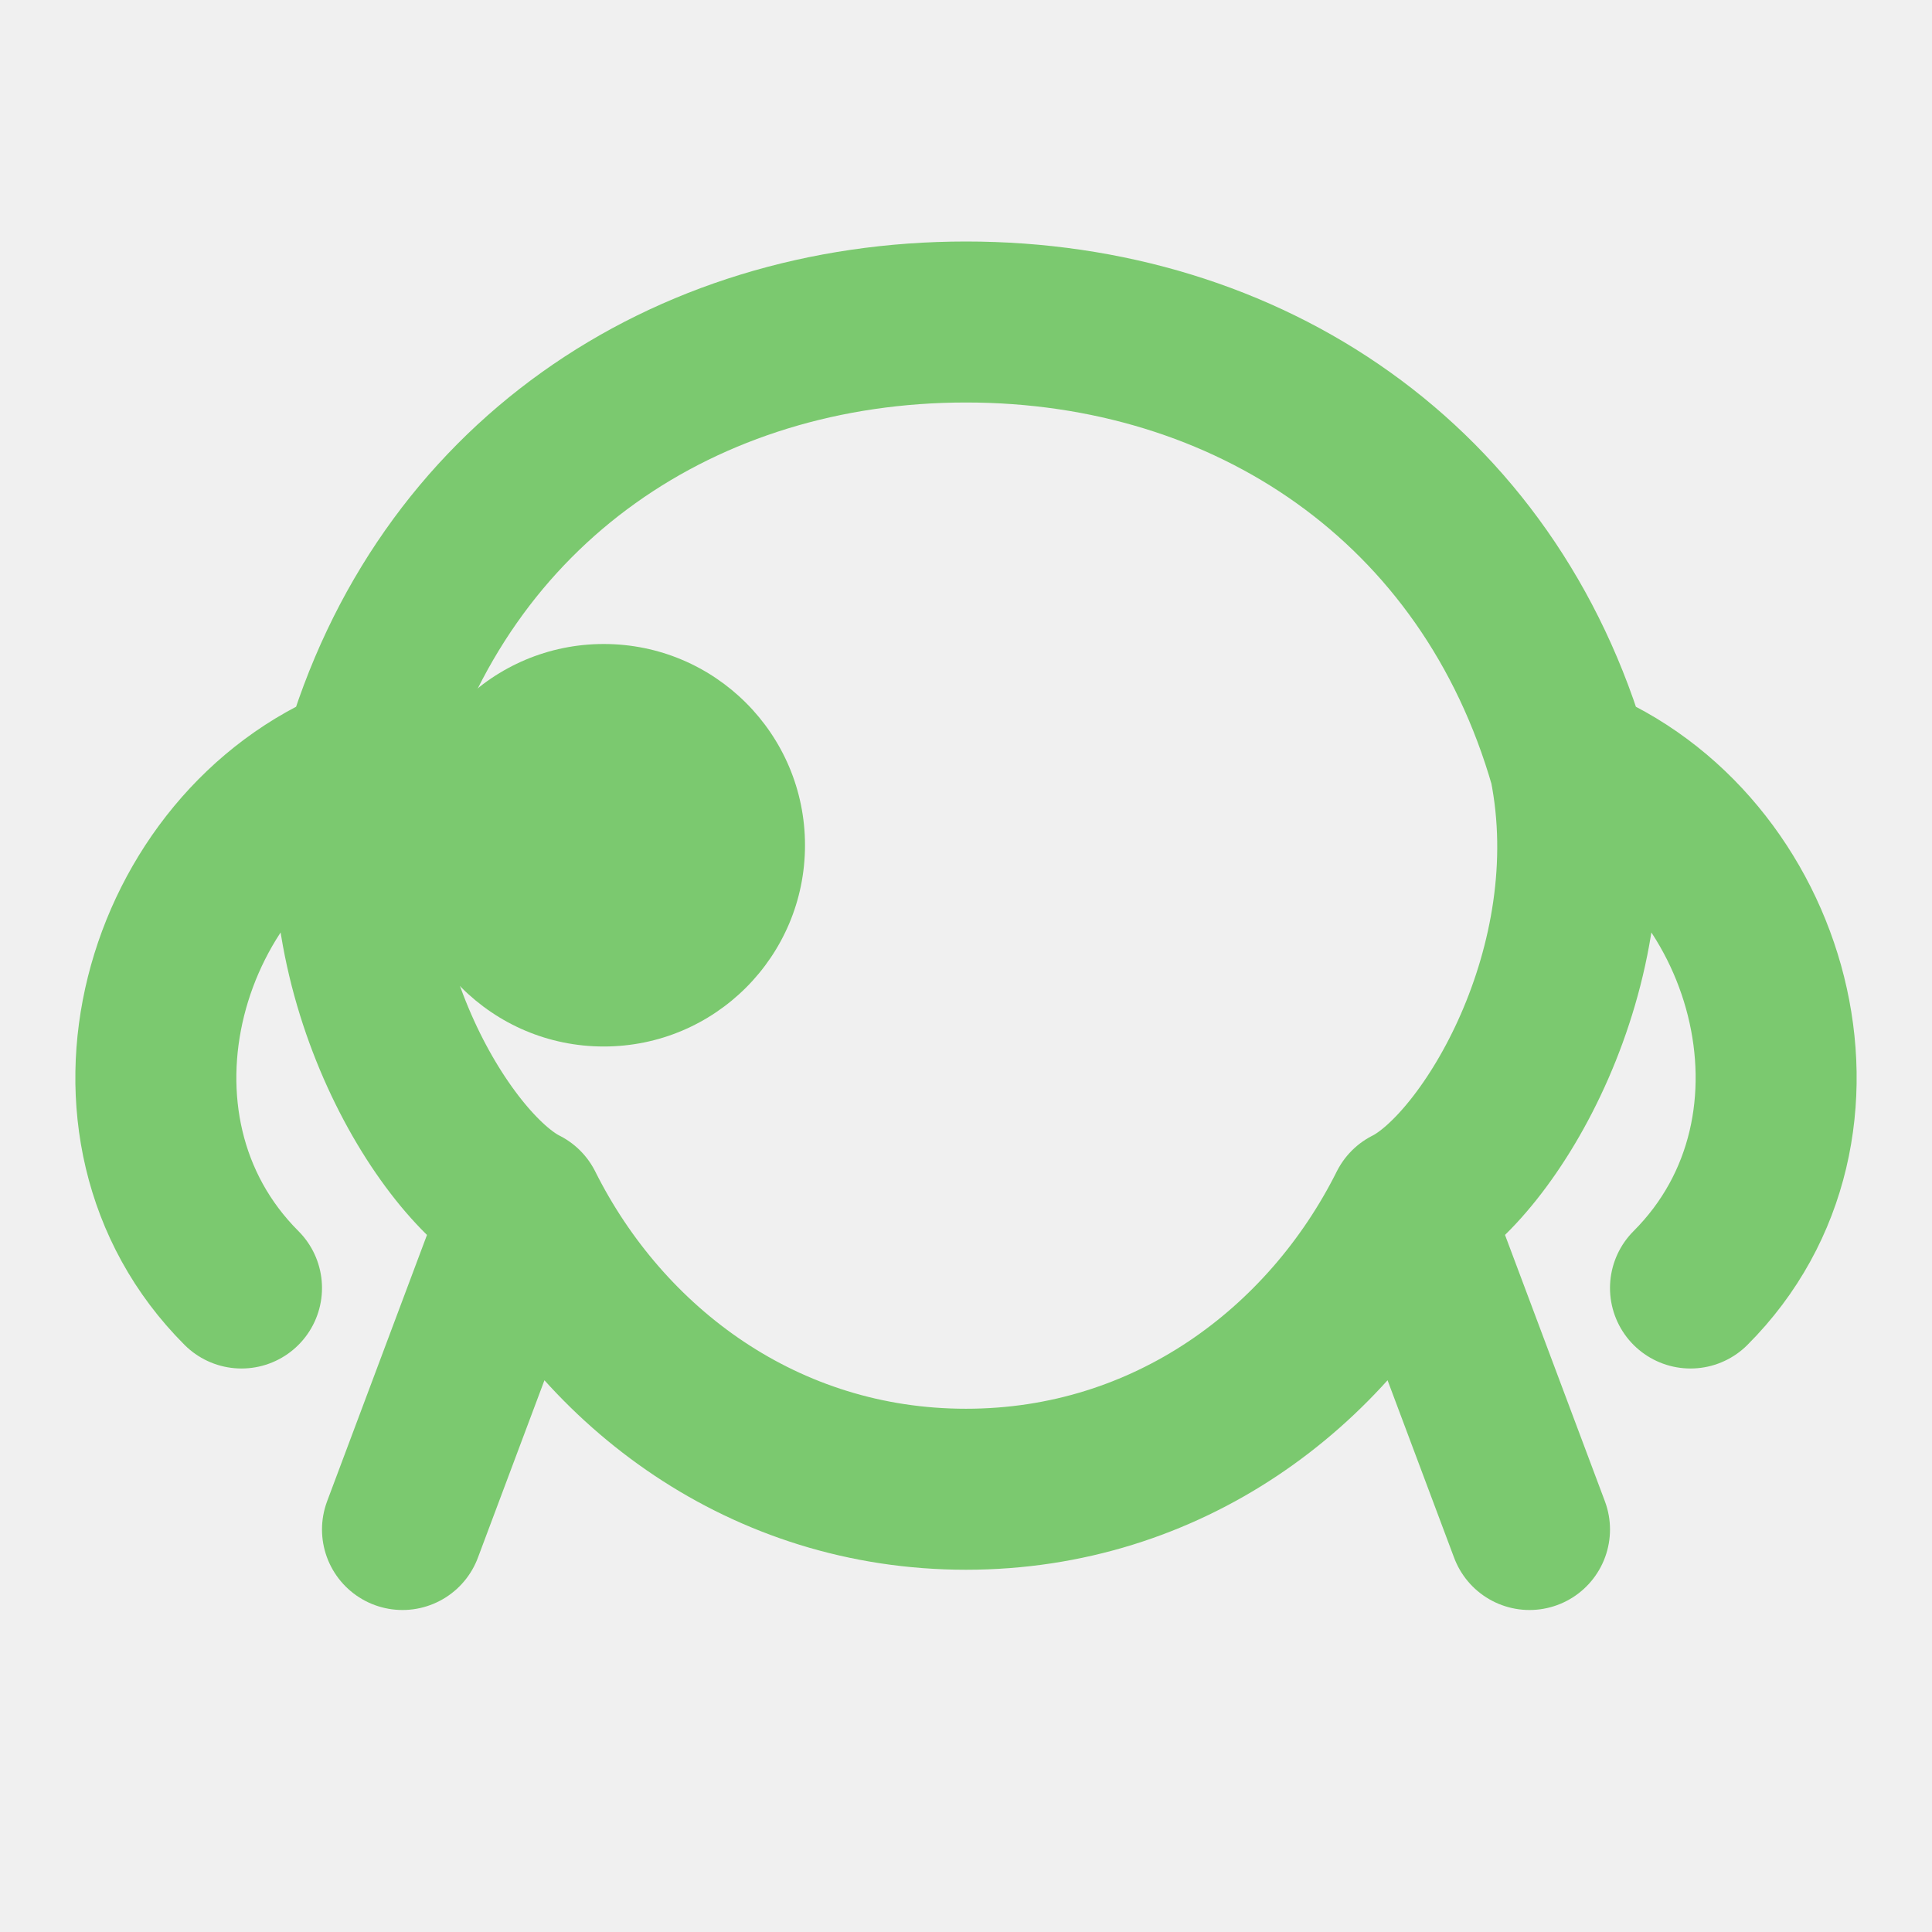
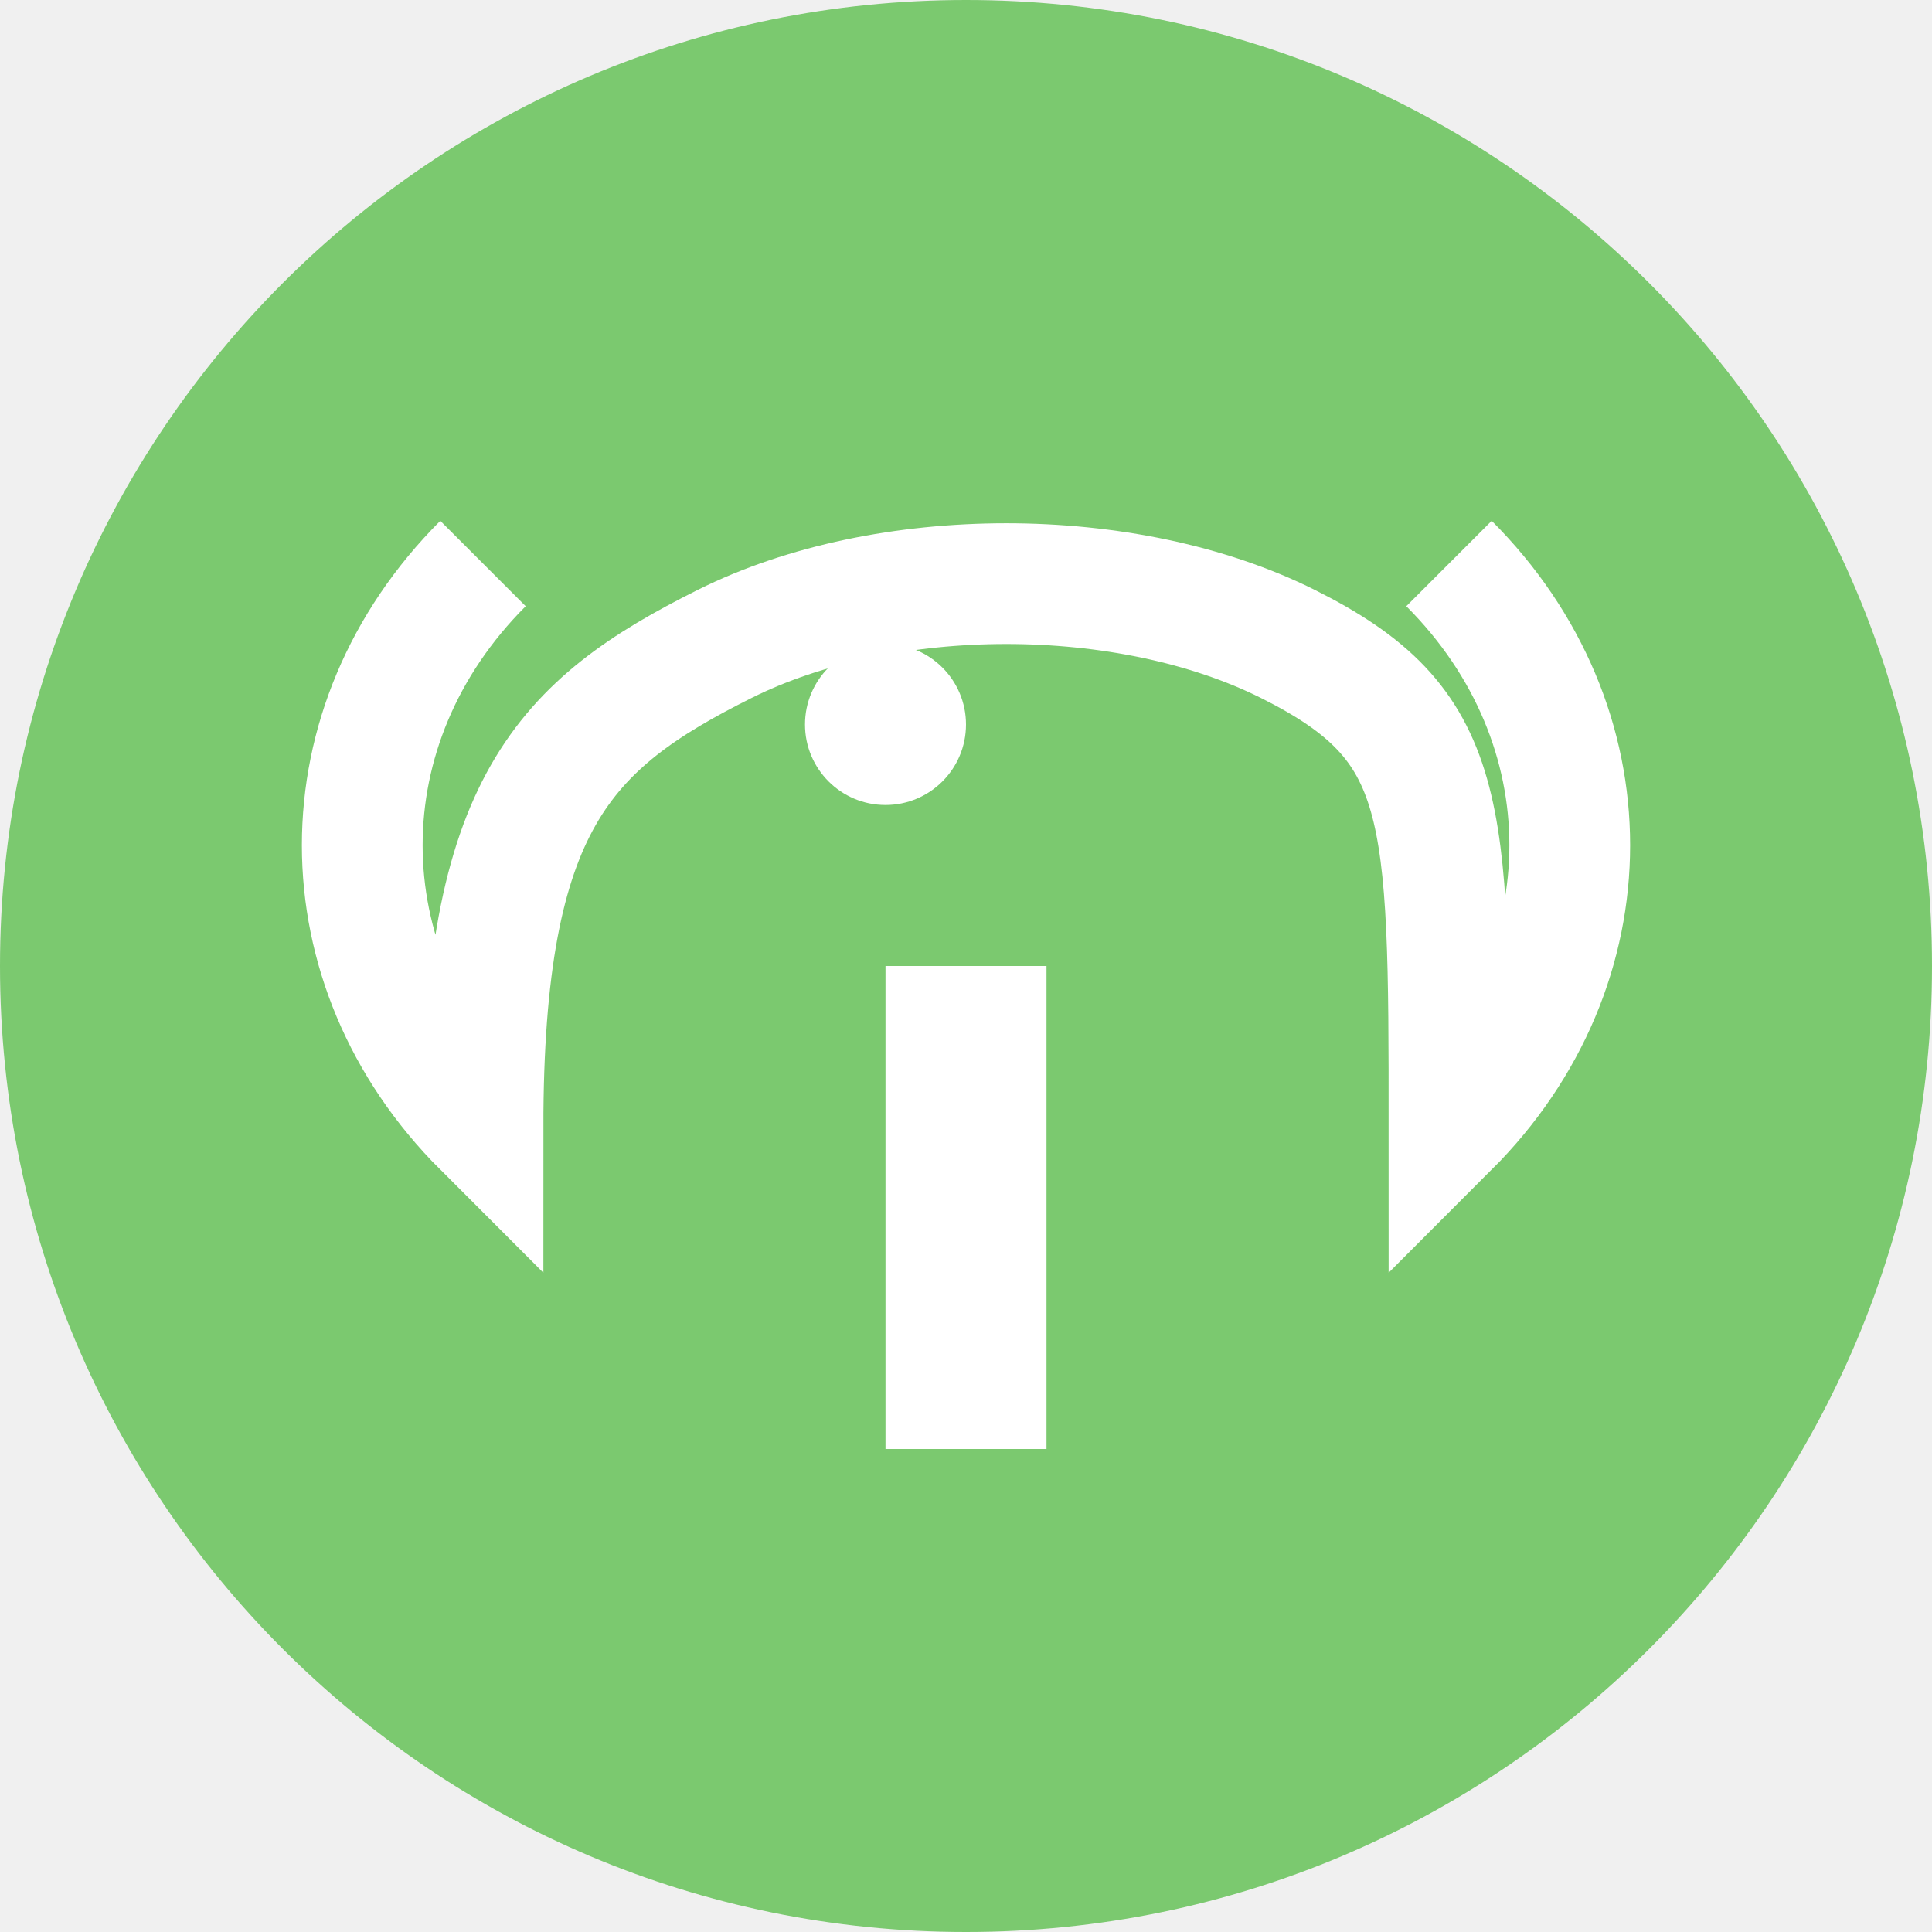
<svg xmlns="http://www.w3.org/2000/svg" width="24" height="24" viewBox="0 0 24 24" fill="none">
-   <path d="M19.5 9.5C18.5 6 15.5 4 12 4C8.5 4 5.5 6 4.5 9.5M19.5 9.5C22 10.5 23 14 21 16M19.5 9.5C20 12 18.5 14.5 17.5 15M4.5 9.5C2 10.5 1 14 3 16M4.5 9.5C4 12 5.5 14.5 6.5 15M6.5 15L5 19M6.5 15C7.5 17 9.5 18.5 12 18.5C14.5 18.5 16.5 17 17.5 15M17.5 15L19 19" stroke="#7BC96F" stroke-width="2" stroke-linecap="round" stroke-linejoin="round" />
-   <path d="M10 10.5C10 11.881 8.881 13 7.5 13C6.119 13 5 11.881 5 10.5C5 9.119 6.119 8 7.5 8C8.881 8 10 9.119 10 10.5Z" fill="#7BC96F" />
+   <circle cx="12" cy="12" r="12" fill="#7BC96F" />
+   <path d="M17.5 6.5C16.5 7.5 15.5 8 14.5 8C13.5 8 13 7 13 6.5C13 6 14.5 5 15.5 5C16.5 5 17.5 5.5 17.5 6.5Z" fill="white" />
+   <path d="M18 7C17 11 14 12 10 12C6 12 6 10 6 7C6 4 9 2 12 2C15 2 19 3 18 7Z" fill="#7BC96F" />
+   <path d="M6 7C6 10 6 12 10 12C14 12 17 11 18 7C18 11 18 18 12 18C6 18 6 12 6 7Z" fill="#7BC96F" />
+   <path d="M6 7C4 9 4 12 6 14C6 10 7 9 9 8C11 7 14 7 16 8C18 9 18 10 18 14C20 12 20 9 18 7" stroke="white" stroke-width="1.5" />
+   <path d="M12 12V18" stroke="white" stroke-width="2" />
+   <circle cx="11" cy="9" r="1" fill="white" />
</svg>
